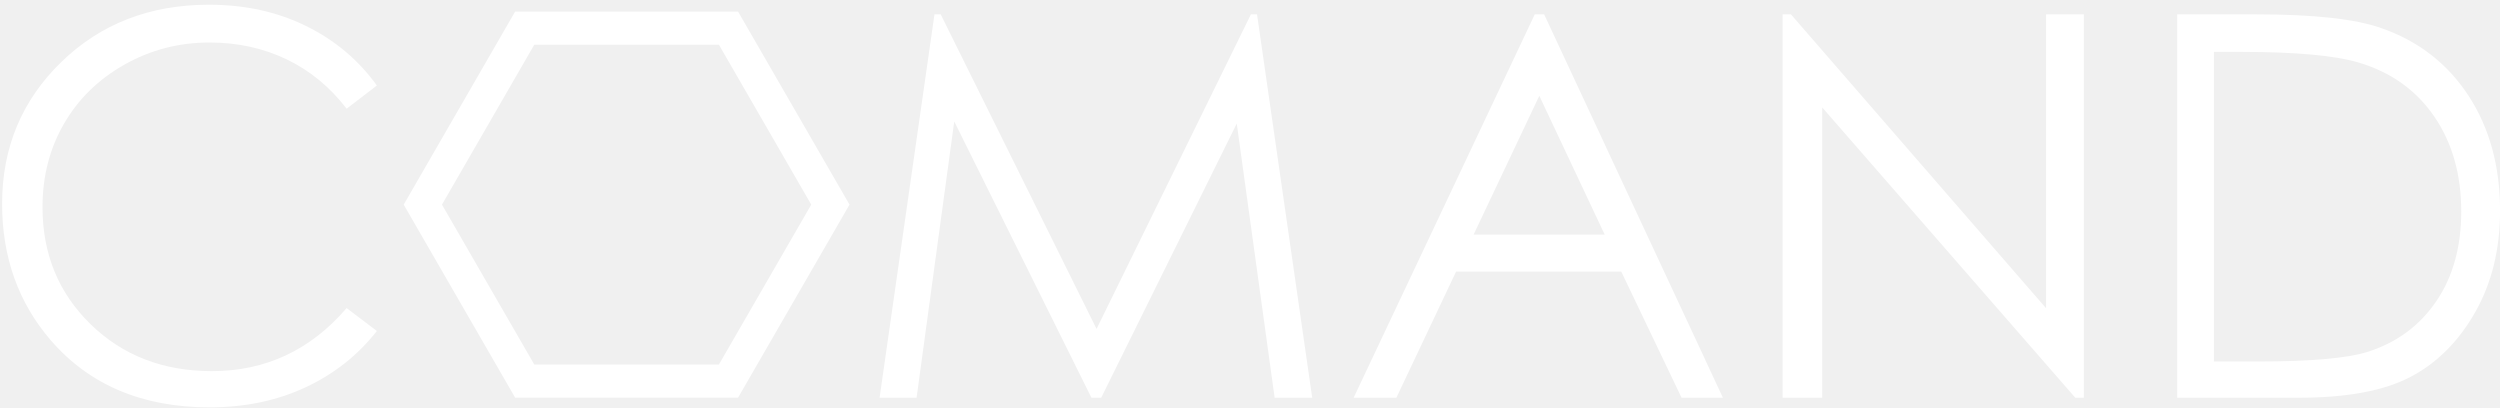
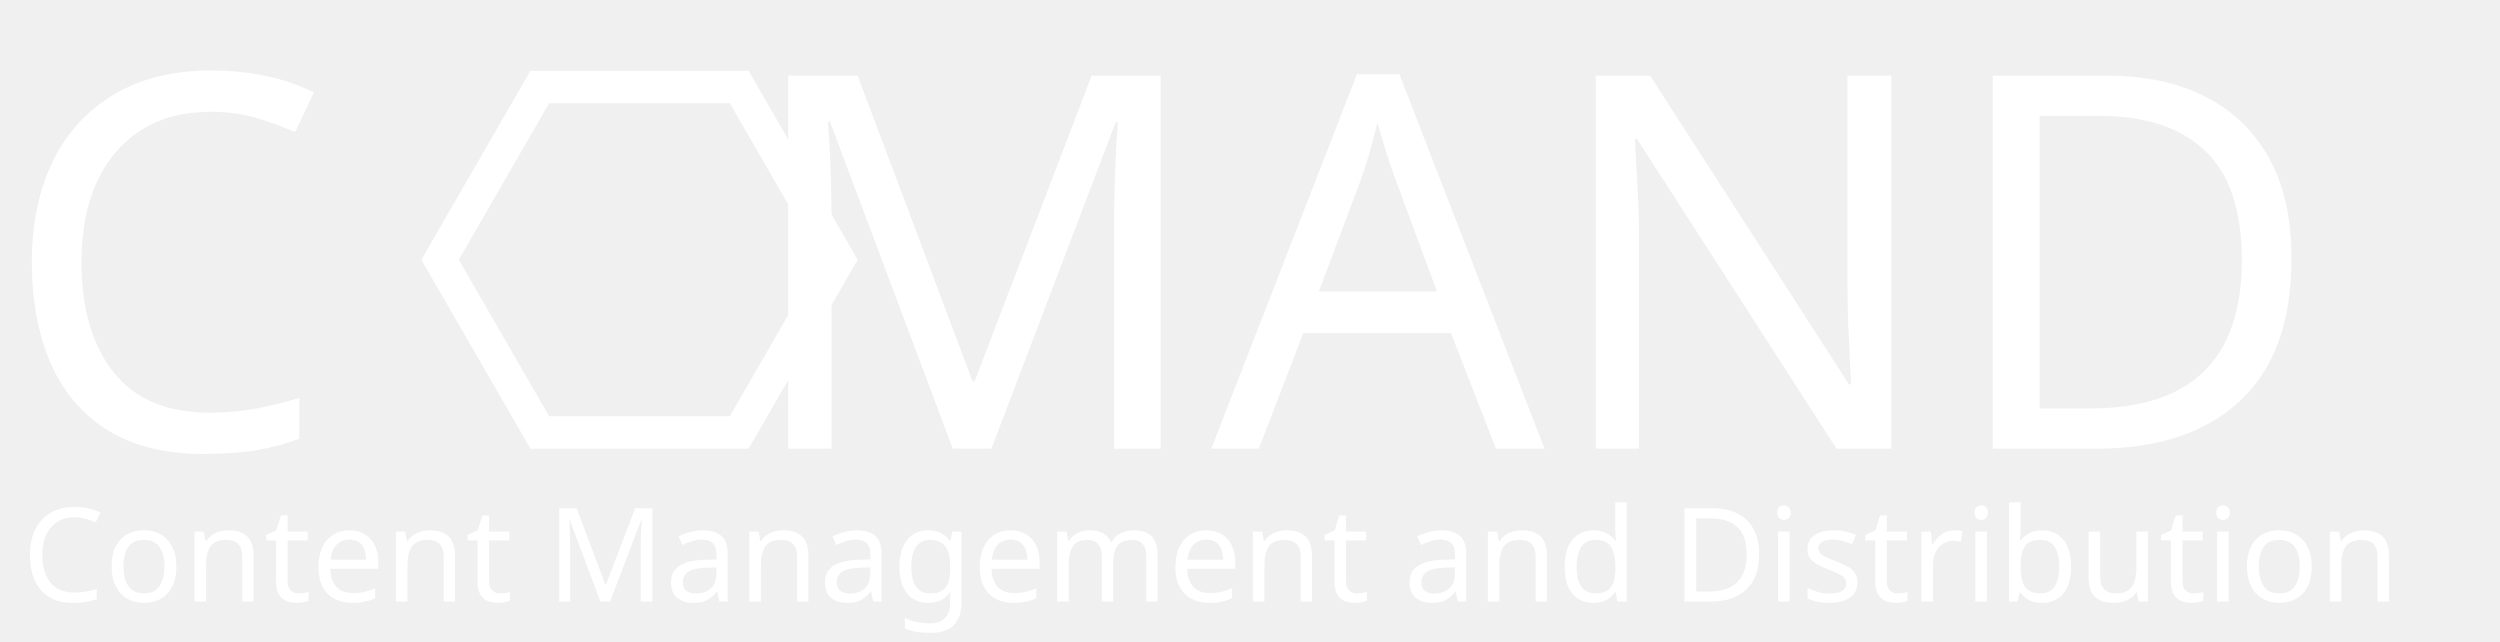
- <svg xmlns="http://www.w3.org/2000/svg" version="1.1" id="Ebene_1" x="0px" y="0px" width="377.066px" height="61.419px" viewBox="0 0 377.066 61.419" enable-background="new 0 0 377.066 61.419" xml:space="preserve">
-   <g>
-     <path fill="#FFFFFF" d="M56.842,12.896l-4.56,3.499c-2.516-3.275-5.536-5.759-9.06-7.449c-3.525-1.69-7.396-2.535-11.615-2.535   c-4.612,0-8.883,1.107-12.814,3.321c-3.931,2.215-6.977,5.188-9.139,8.923c-2.162,3.734-3.243,7.934-3.243,12.598   c0,7.049,2.417,12.932,7.252,17.649c4.834,4.717,10.933,7.075,18.297,7.075c8.097,0,14.871-3.17,20.321-9.512l4.56,3.459   c-2.883,3.669-6.479,6.505-10.79,8.51c-4.311,2.005-9.126,3.007-14.445,3.007c-10.115,0-18.095-3.367-23.938-10.102   c-4.9-5.686-7.35-12.552-7.35-20.597c0-8.464,2.967-15.585,8.903-21.364c5.936-5.778,13.371-8.667,22.307-8.667   c5.398,0,10.272,1.068,14.622,3.204C50.5,6.051,54.064,9.044,56.842,12.896z" />
-     <path fill="#FFFFFF" d="M132.665,59.986l8.278-57.82h0.939l23.506,47.443l23.28-47.443h0.926l8.321,57.82h-5.667l-5.713-41.351   l-20.444,41.351h-1.477l-20.688-41.666l-5.68,41.666H132.665z" />
-     <path fill="#FFFFFF" d="M232.897,2.166l26.965,57.82h-6.241l-9.094-19.024h-24.909l-9.008,19.024h-6.446l27.318-57.82H232.897z    M232.168,14.451l-9.907,20.93h19.768L232.168,14.451z" />
-     <path fill="#FFFFFF" d="M268.863,59.986V2.166h1.258l38.481,44.322V2.166h5.699v57.82h-1.297l-38.167-43.783v43.783H268.863z" />
-     <path fill="#FFFFFF" d="M328.375,59.986V2.166h11.988c8.647,0,14.923,0.694,18.828,2.083c5.607,1.965,9.99,5.372,13.148,10.22   c3.157,4.849,4.736,10.626,4.736,17.334c0,5.792-1.252,10.888-3.754,15.291c-2.503,4.402-5.752,7.652-9.748,9.748   c-3.996,2.097-9.598,3.145-16.804,3.145H328.375z M333.917,54.522h6.683c7.992,0,13.534-0.497,16.627-1.492   c4.349-1.414,7.769-3.959,10.259-7.639c2.489-3.679,3.734-8.176,3.734-13.491c0-5.577-1.351-10.342-4.049-14.295   c-2.699-3.954-6.46-6.663-11.281-8.13c-3.616-1.099-9.578-1.649-17.885-1.649h-4.088V54.522z" />
-   </g>
-   <g>
-     <path fill="#FFFFFF" d="M108.432,6.745l13.924,24.117l-13.924,24.116H80.584L66.66,30.862L80.584,6.745H108.432 M111.318,1.745   H77.697L60.887,30.862l16.811,29.116h33.621l16.811-29.116L111.318,1.745L111.318,1.745z" />
-   </g>
+ <svg xmlns="http://www.w3.org/2000/svg" id="Ebene_1" data-name="Ebene 1" viewBox="0 0 385.29 98.88">
+   <defs>
+     <style>
+       .cls-1 {
+         font-size: 20.12px;
+       }
+ 
+       .cls-1, .cls-2, .cls-3 {
+         fill: #fff;
+       }
+ 
+       .cls-1, .cls-3 {
+         font-family: CenturyGothic, 'Century Gothic';
+       }
+ 
+       .cls-2 {
+         stroke-width: 0px;
+       }
+ 
+       .cls-3 {
+         font-size: 80.5px;
+       }
+     </style>
+   </defs>
+   <text class="cls-3" transform="translate(0 69.15)">
+     <tspan x="0" y="0" xml:space="preserve">C   MAND</tspan>
+   </text>
+   <text class="cls-1" transform="translate(3.38 92.71)">
+     <tspan x="0" y="0">Content Management and Distribution</tspan>
+   </text>
+   <path class="cls-2" d="m112.48,15.91l13.92,24.12-13.92,24.12h-27.85l-13.92-24.12,13.92-24.12h27.85m2.89-5h-33.62l-16.81,29.12,16.81,29.12h33.62l16.81-29.12-16.81-29.12h0Z" />
</svg>
